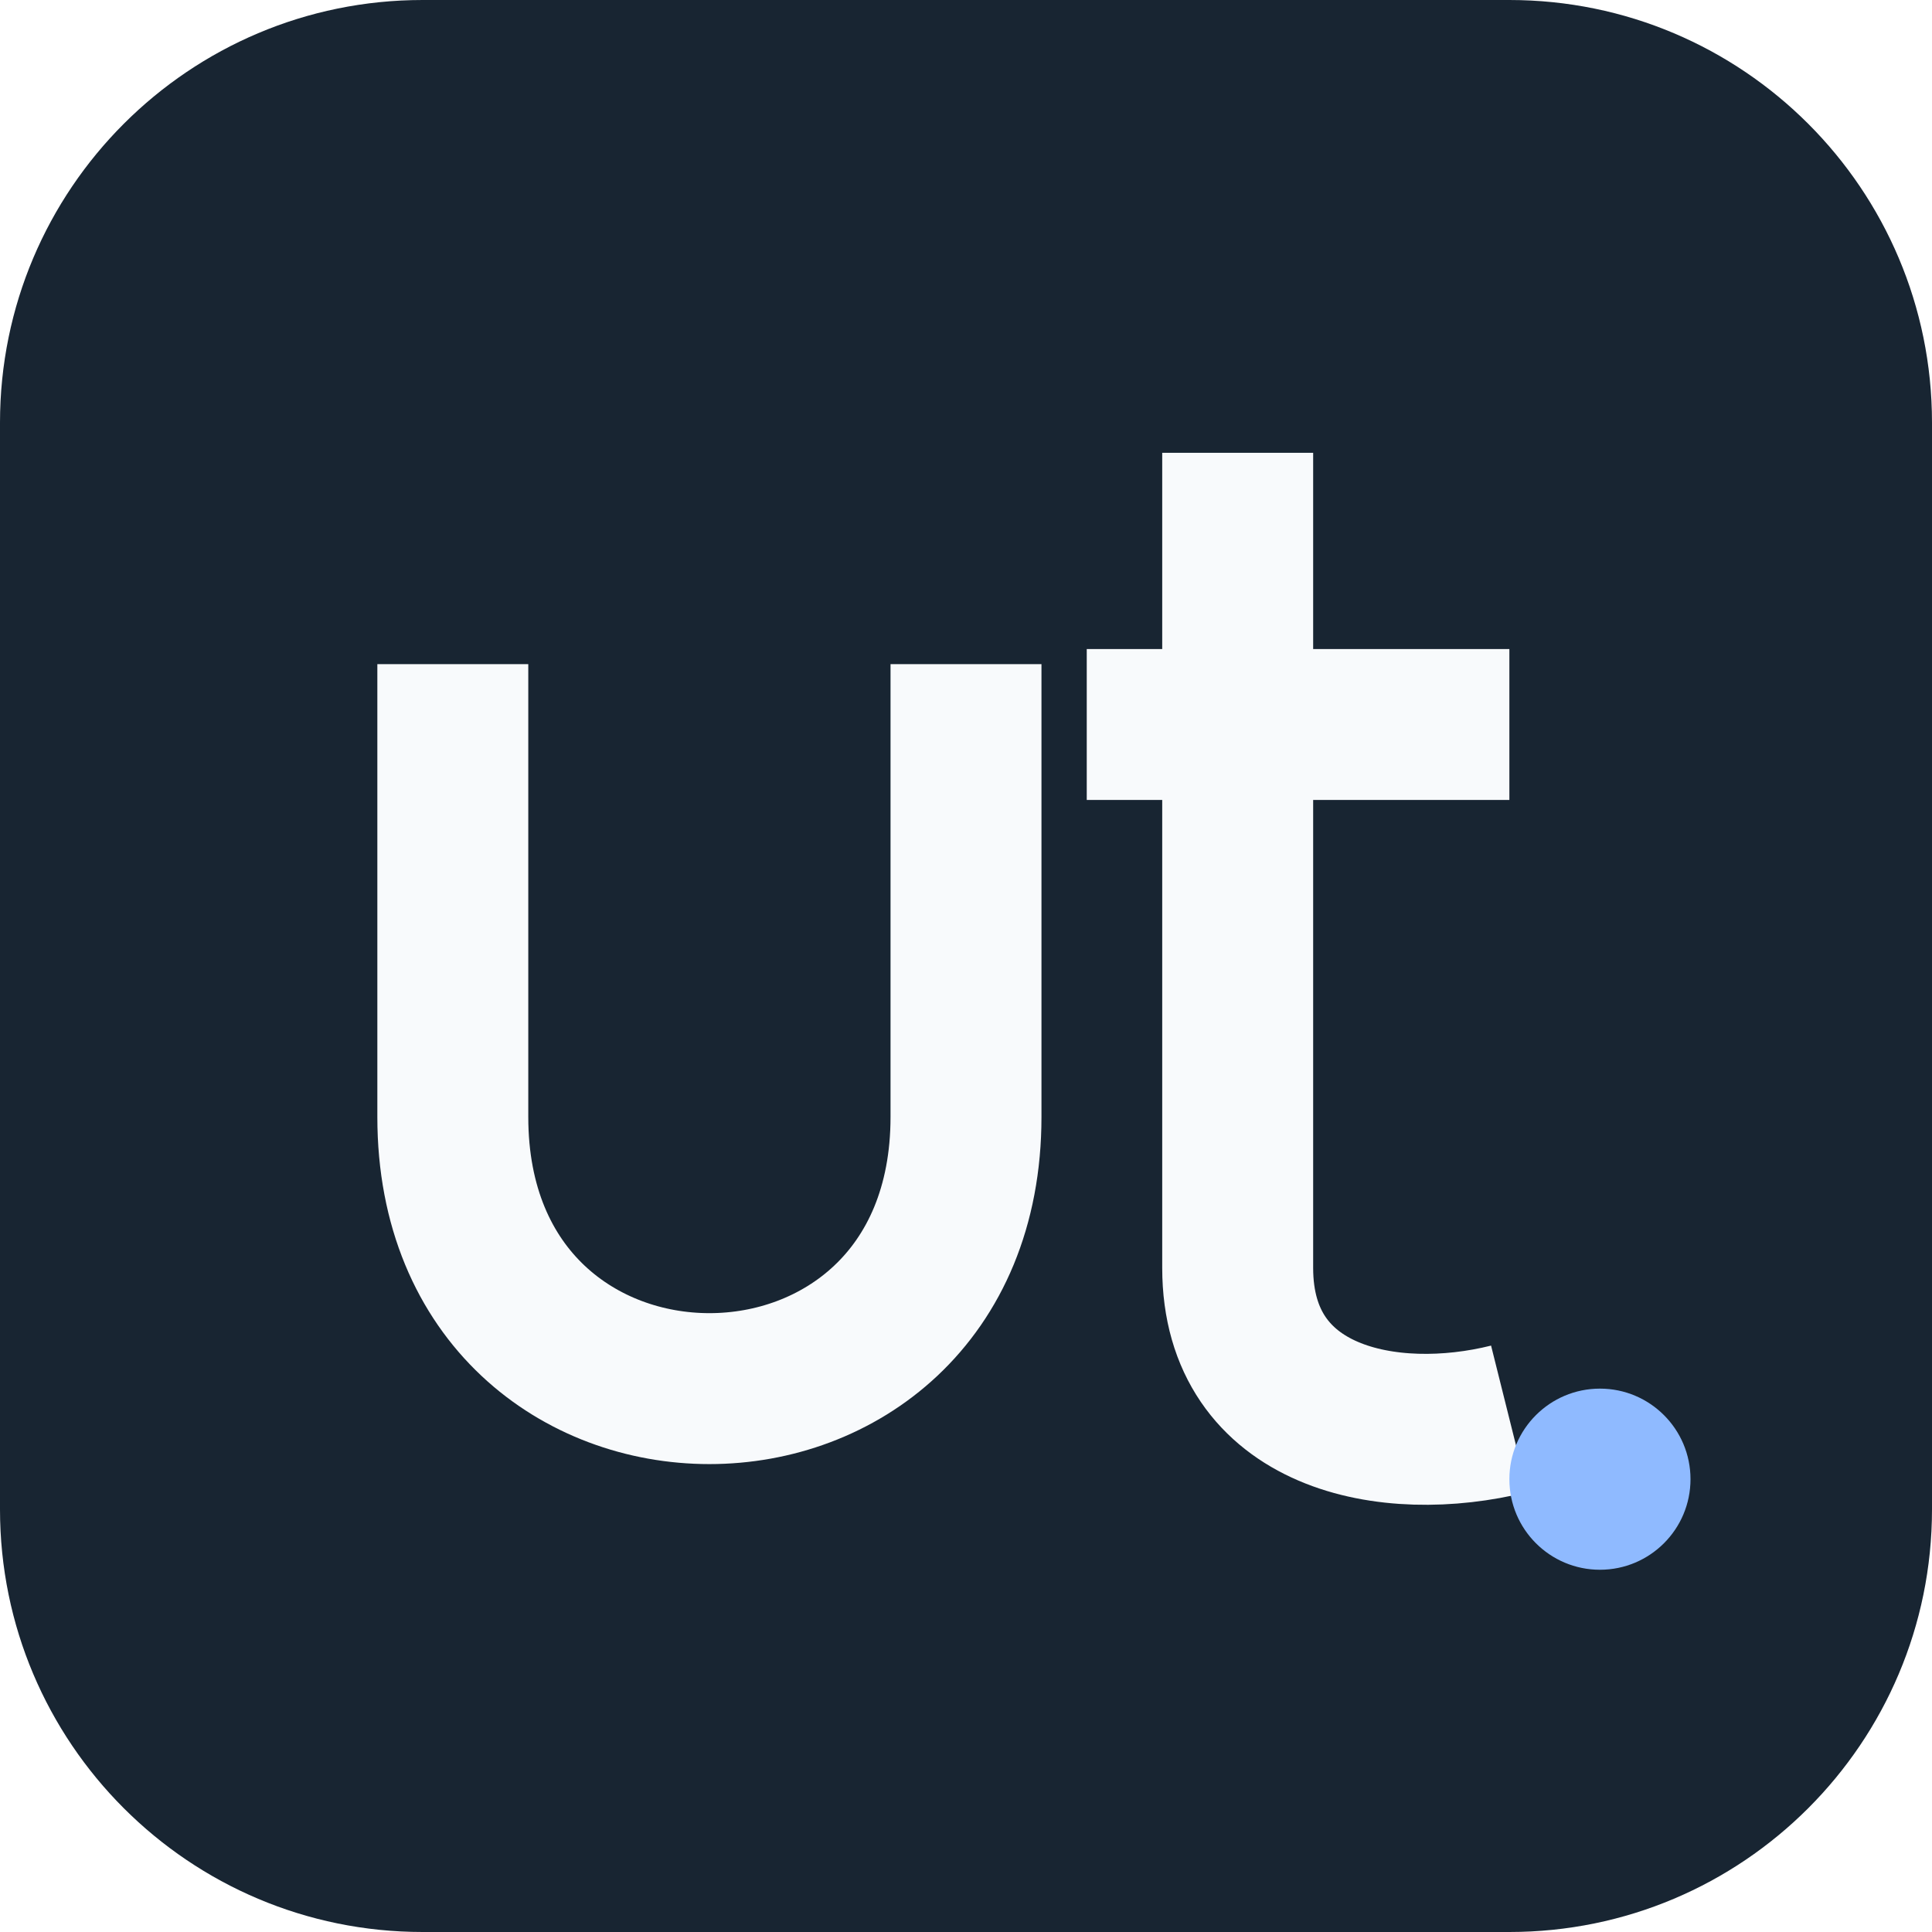
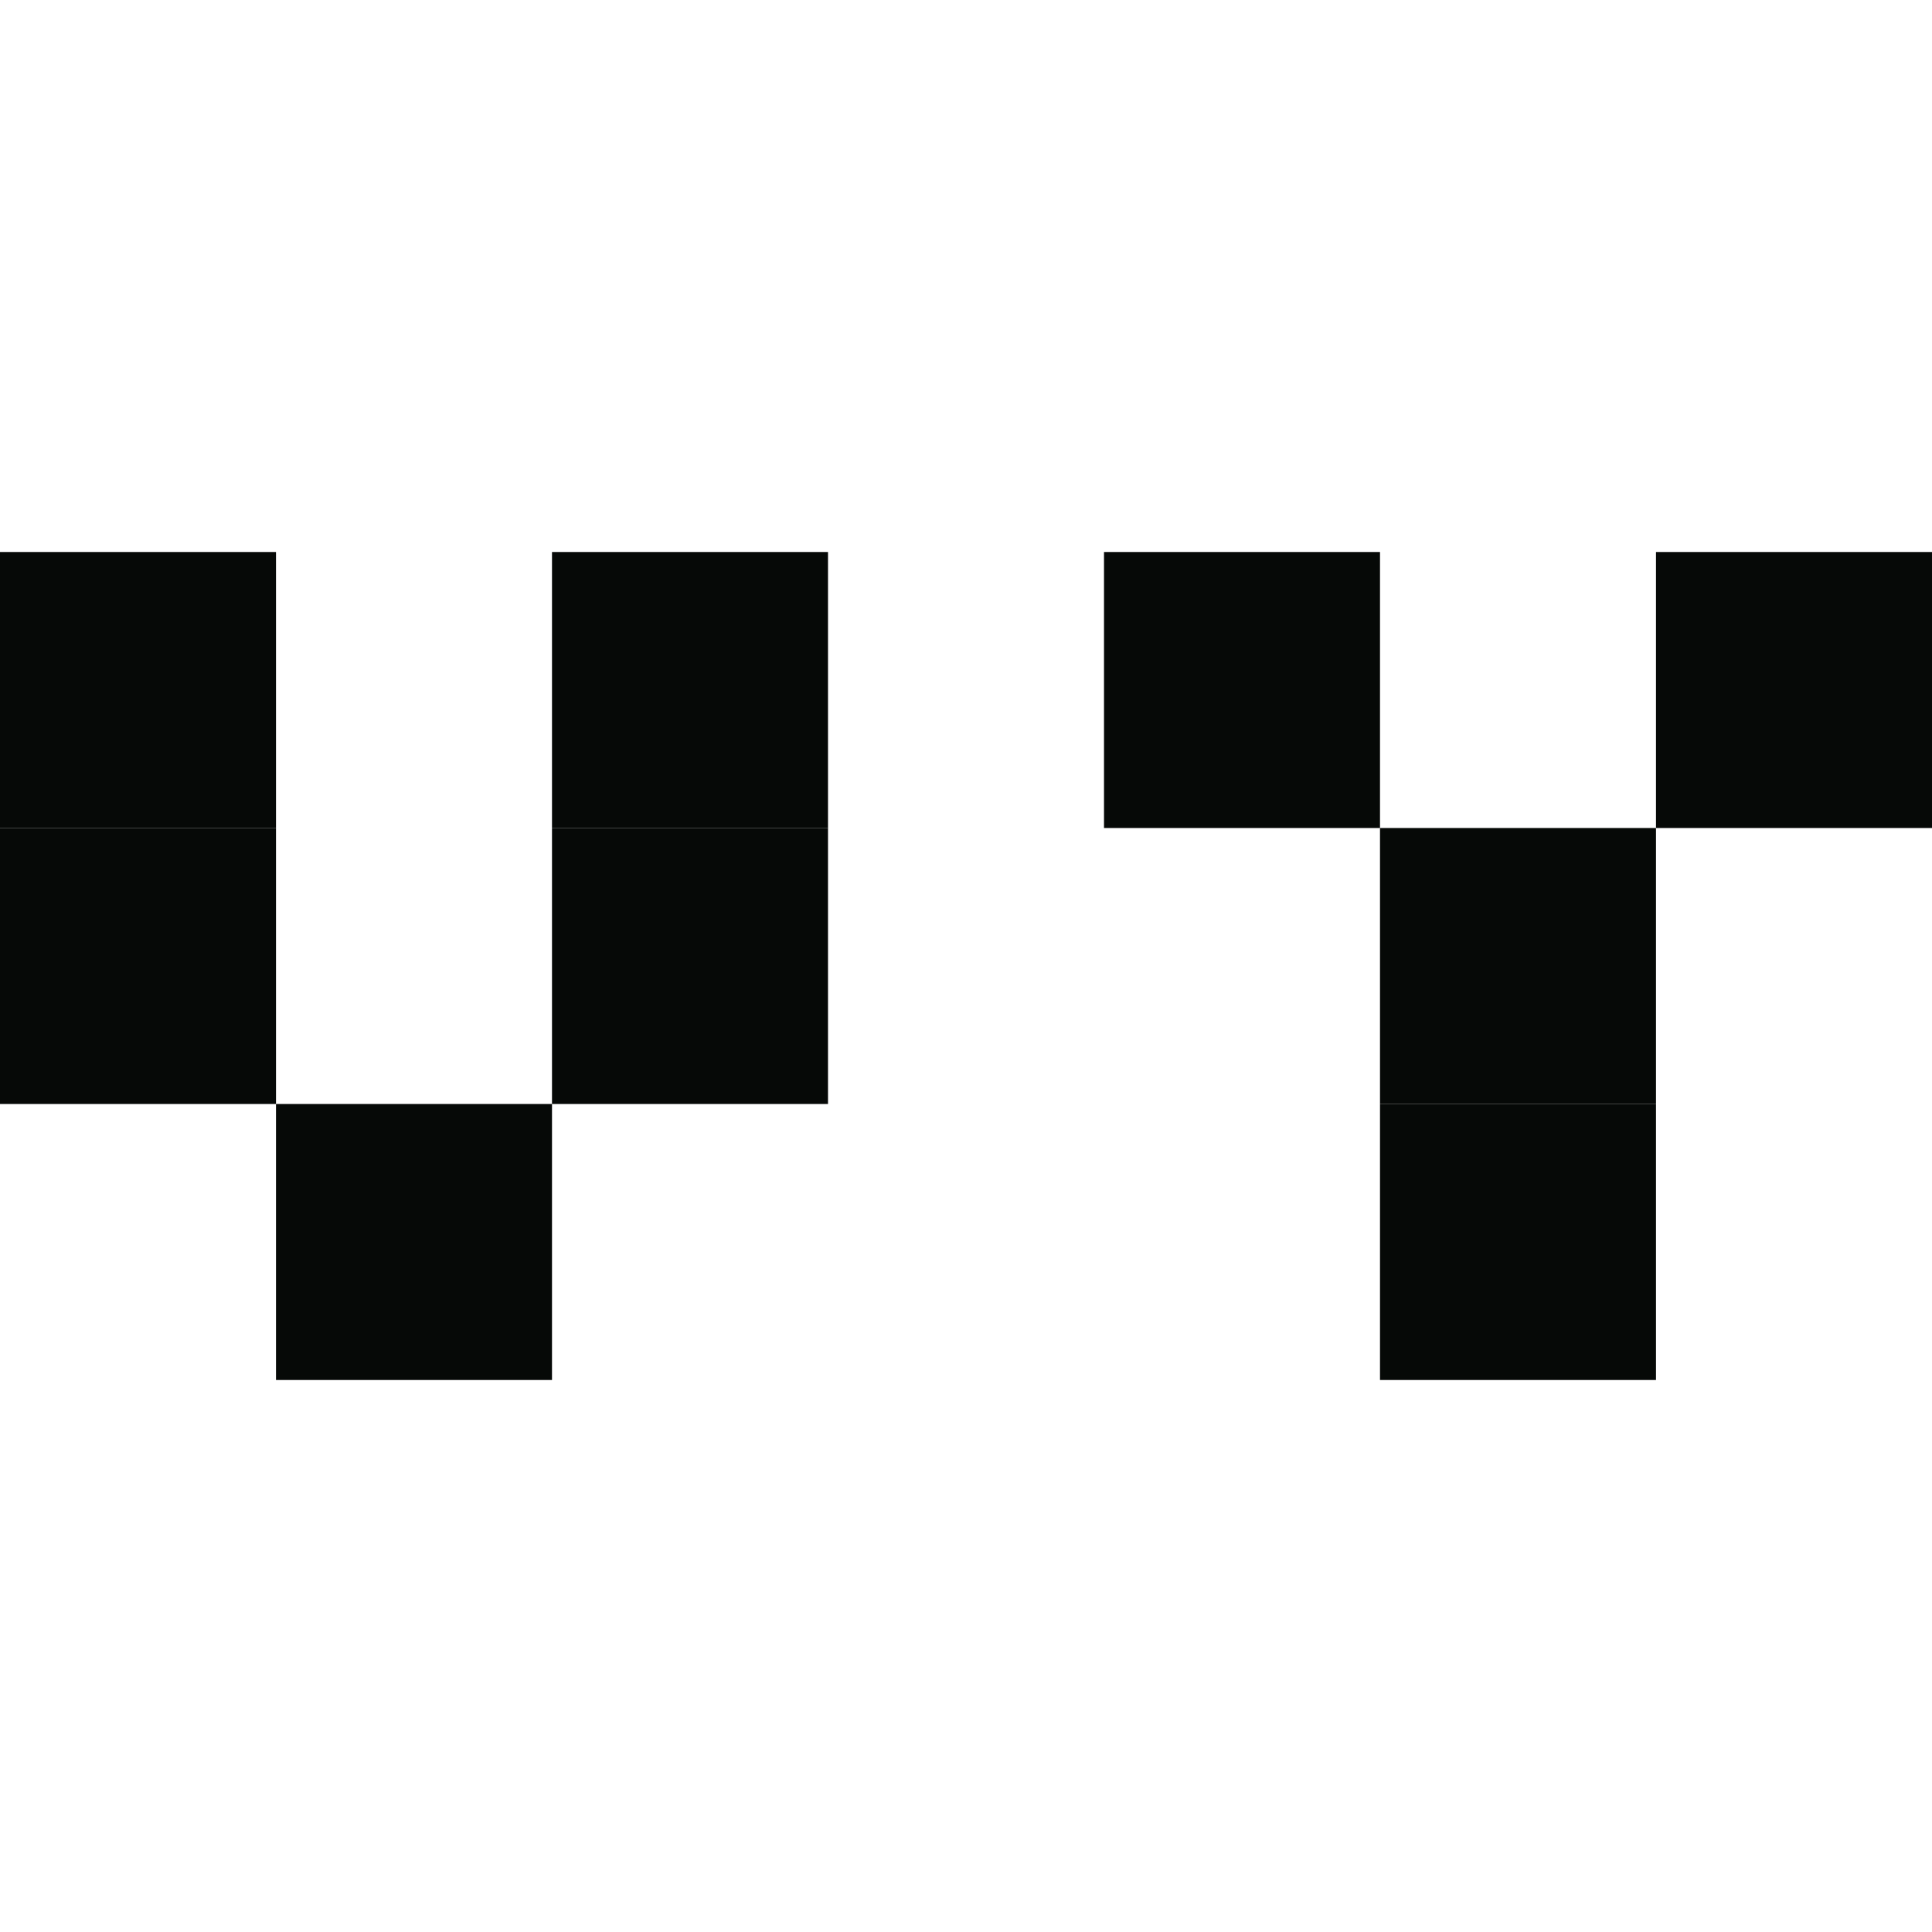
- <svg xmlns="http://www.w3.org/2000/svg" viewBox="0 0 64 64">
-   <rect width="64" height="64" rx="14" fill="#182532" />
-   <path d="M15 22v15c0 12 17 12 17 0V22M41 15v27c0 5 5 6 9 5M36 24h14" fill="none" stroke="#f8fafc" stroke-width="5" />
-   <circle cx="53" cy="49" r="3" fill="#8fbaff" />
+ <svg xmlns="http://www.w3.org/2000/svg" viewBox="0 0 7 7">
+   <rect x="0" y="2" width="1" height="1" />
+   <rect x="2" y="2" width="1" height="1" />
+   <rect x="4" y="2" width="1" height="1" />
+   <rect x="6" y="2" width="1" height="1" />
+   <rect x="0" y="3" width="1" height="1" />
+   <rect x="2" y="3" width="1" height="1" />
+   <rect x="5" y="3" width="1" height="1" />
+   <rect x="1" y="4" width="1" height="1" />
+   <rect x="5" y="4" width="1" height="1" />
+   <style>
+     rect {
+       fill: #060907; /* Matches --bg-primary (dark soil/forest floor black) */
+     }
+     @media (prefers-color-scheme: dark) {
+       rect {
+         fill: #e6eae7; /* Matches --text-primary (warm sand/cream off-white) */
+       }
+     }
+   </style>
</svg>
